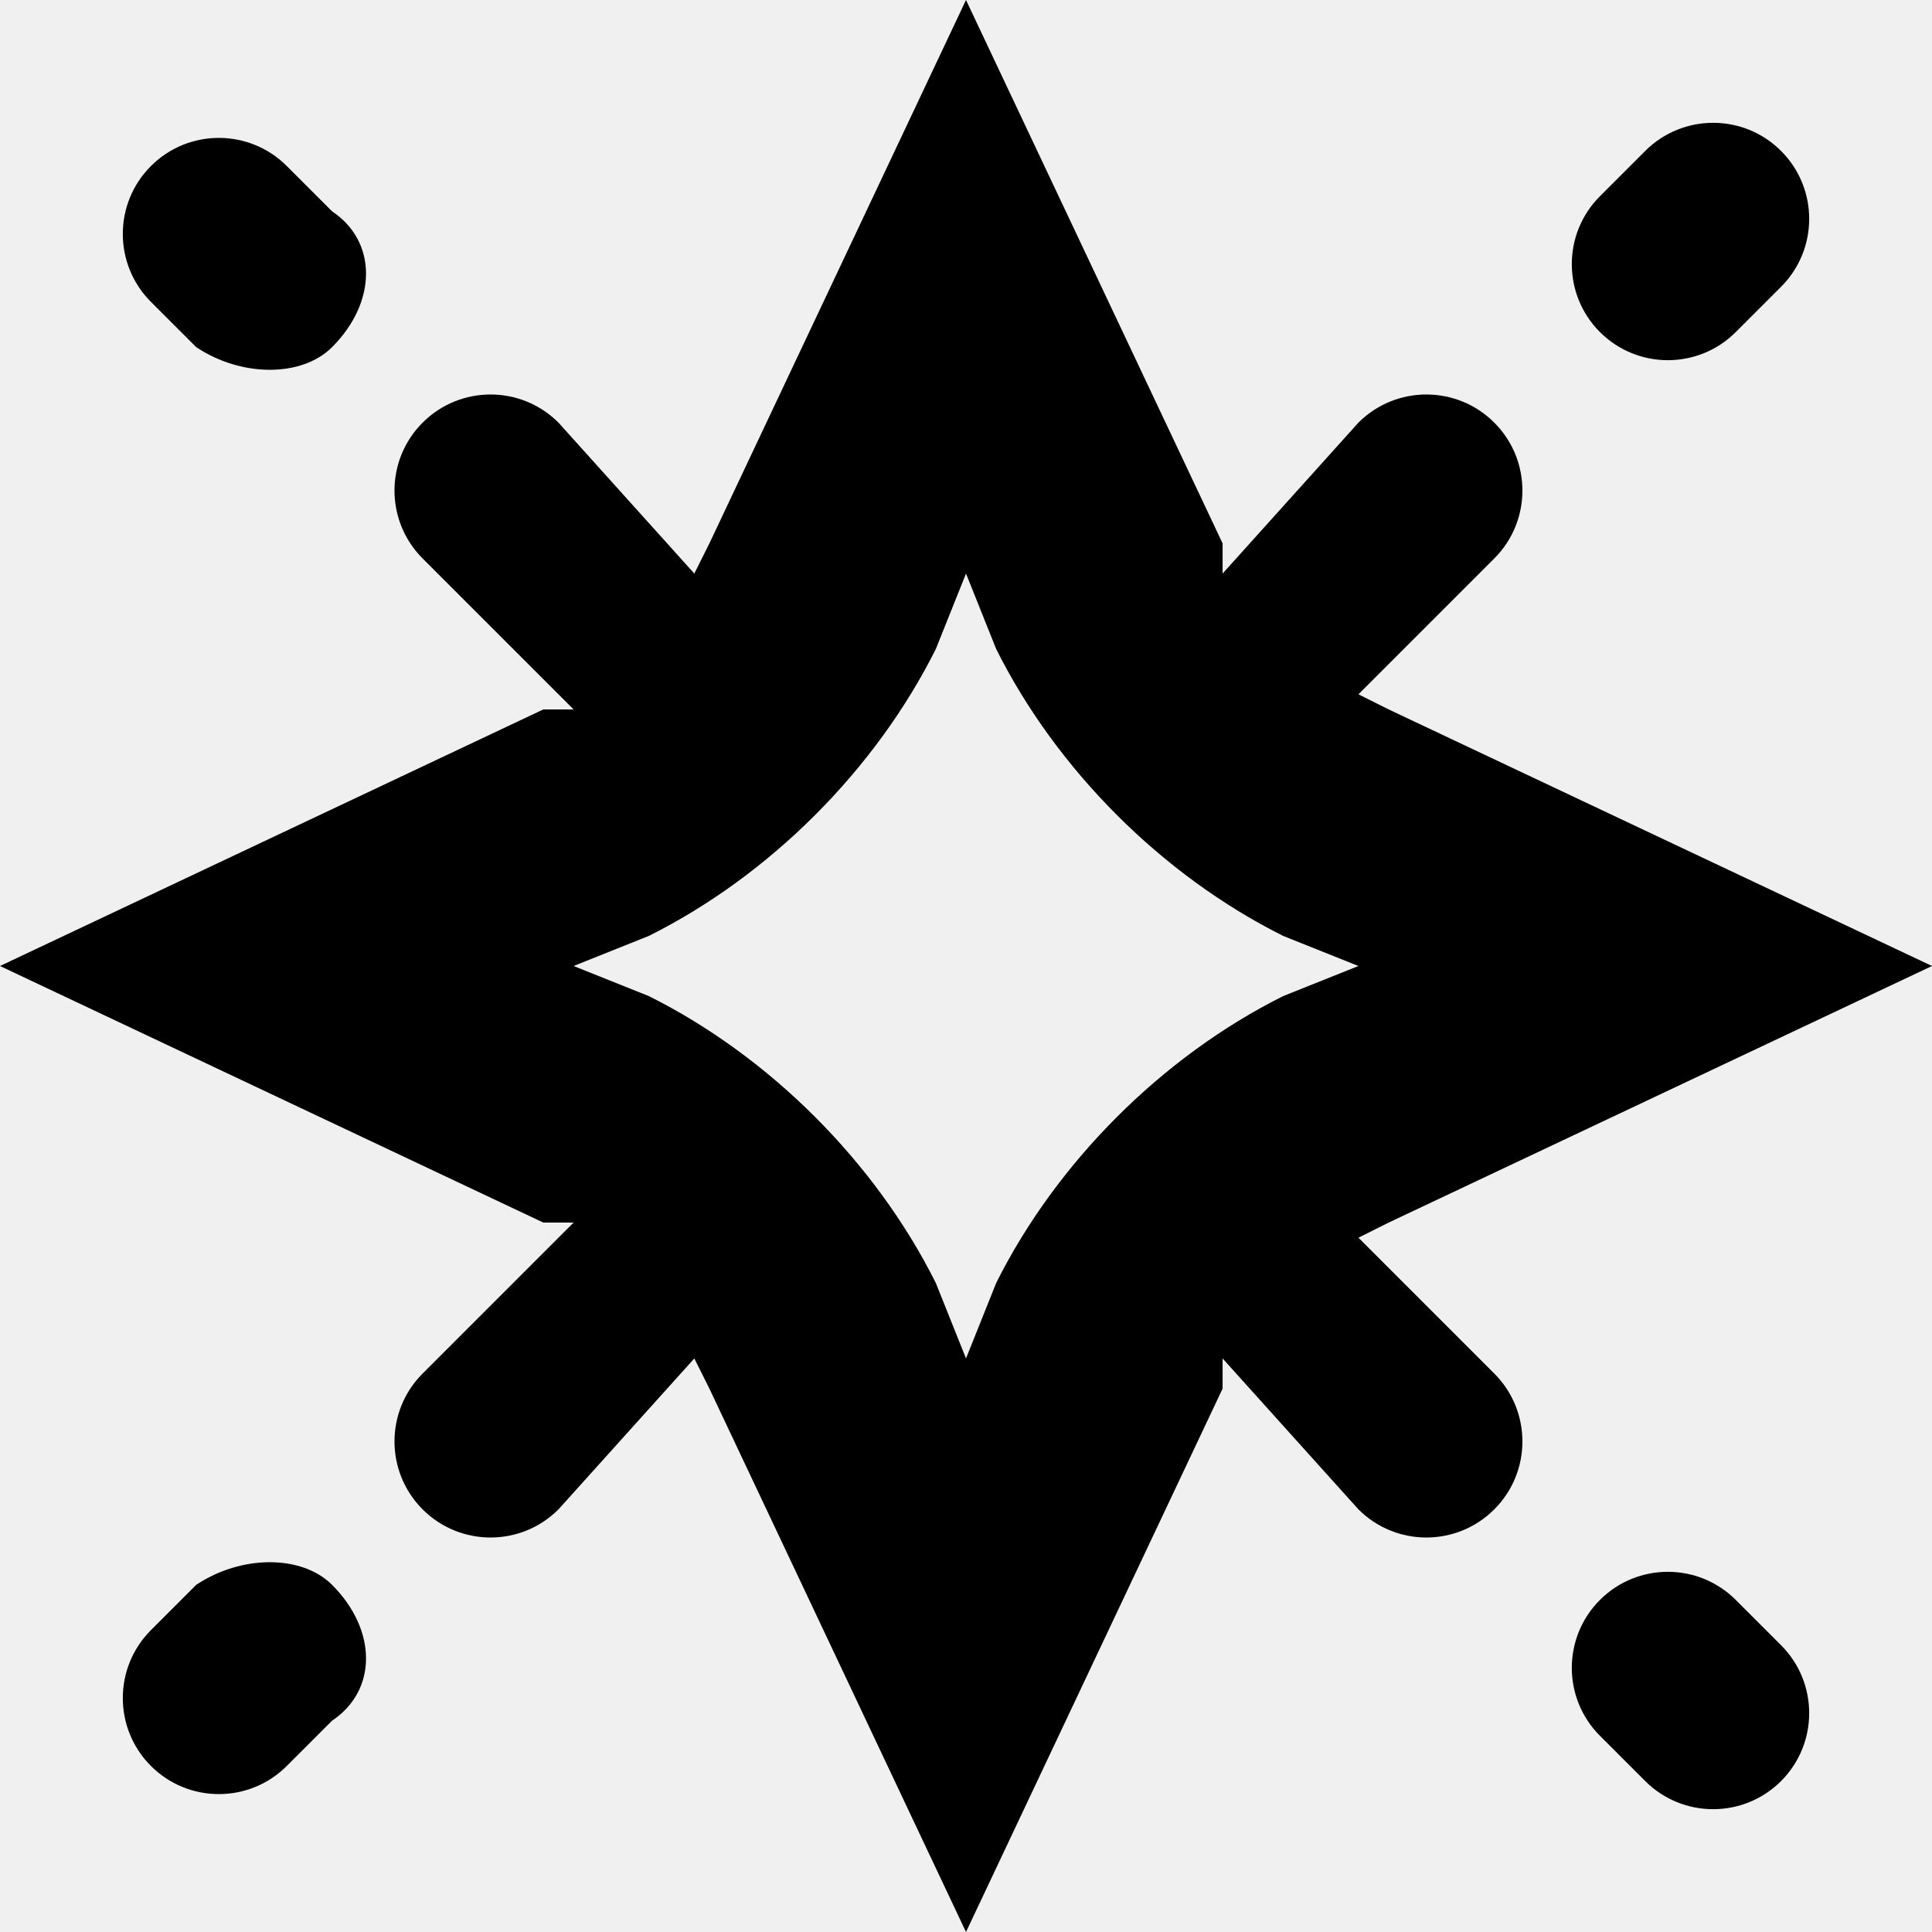
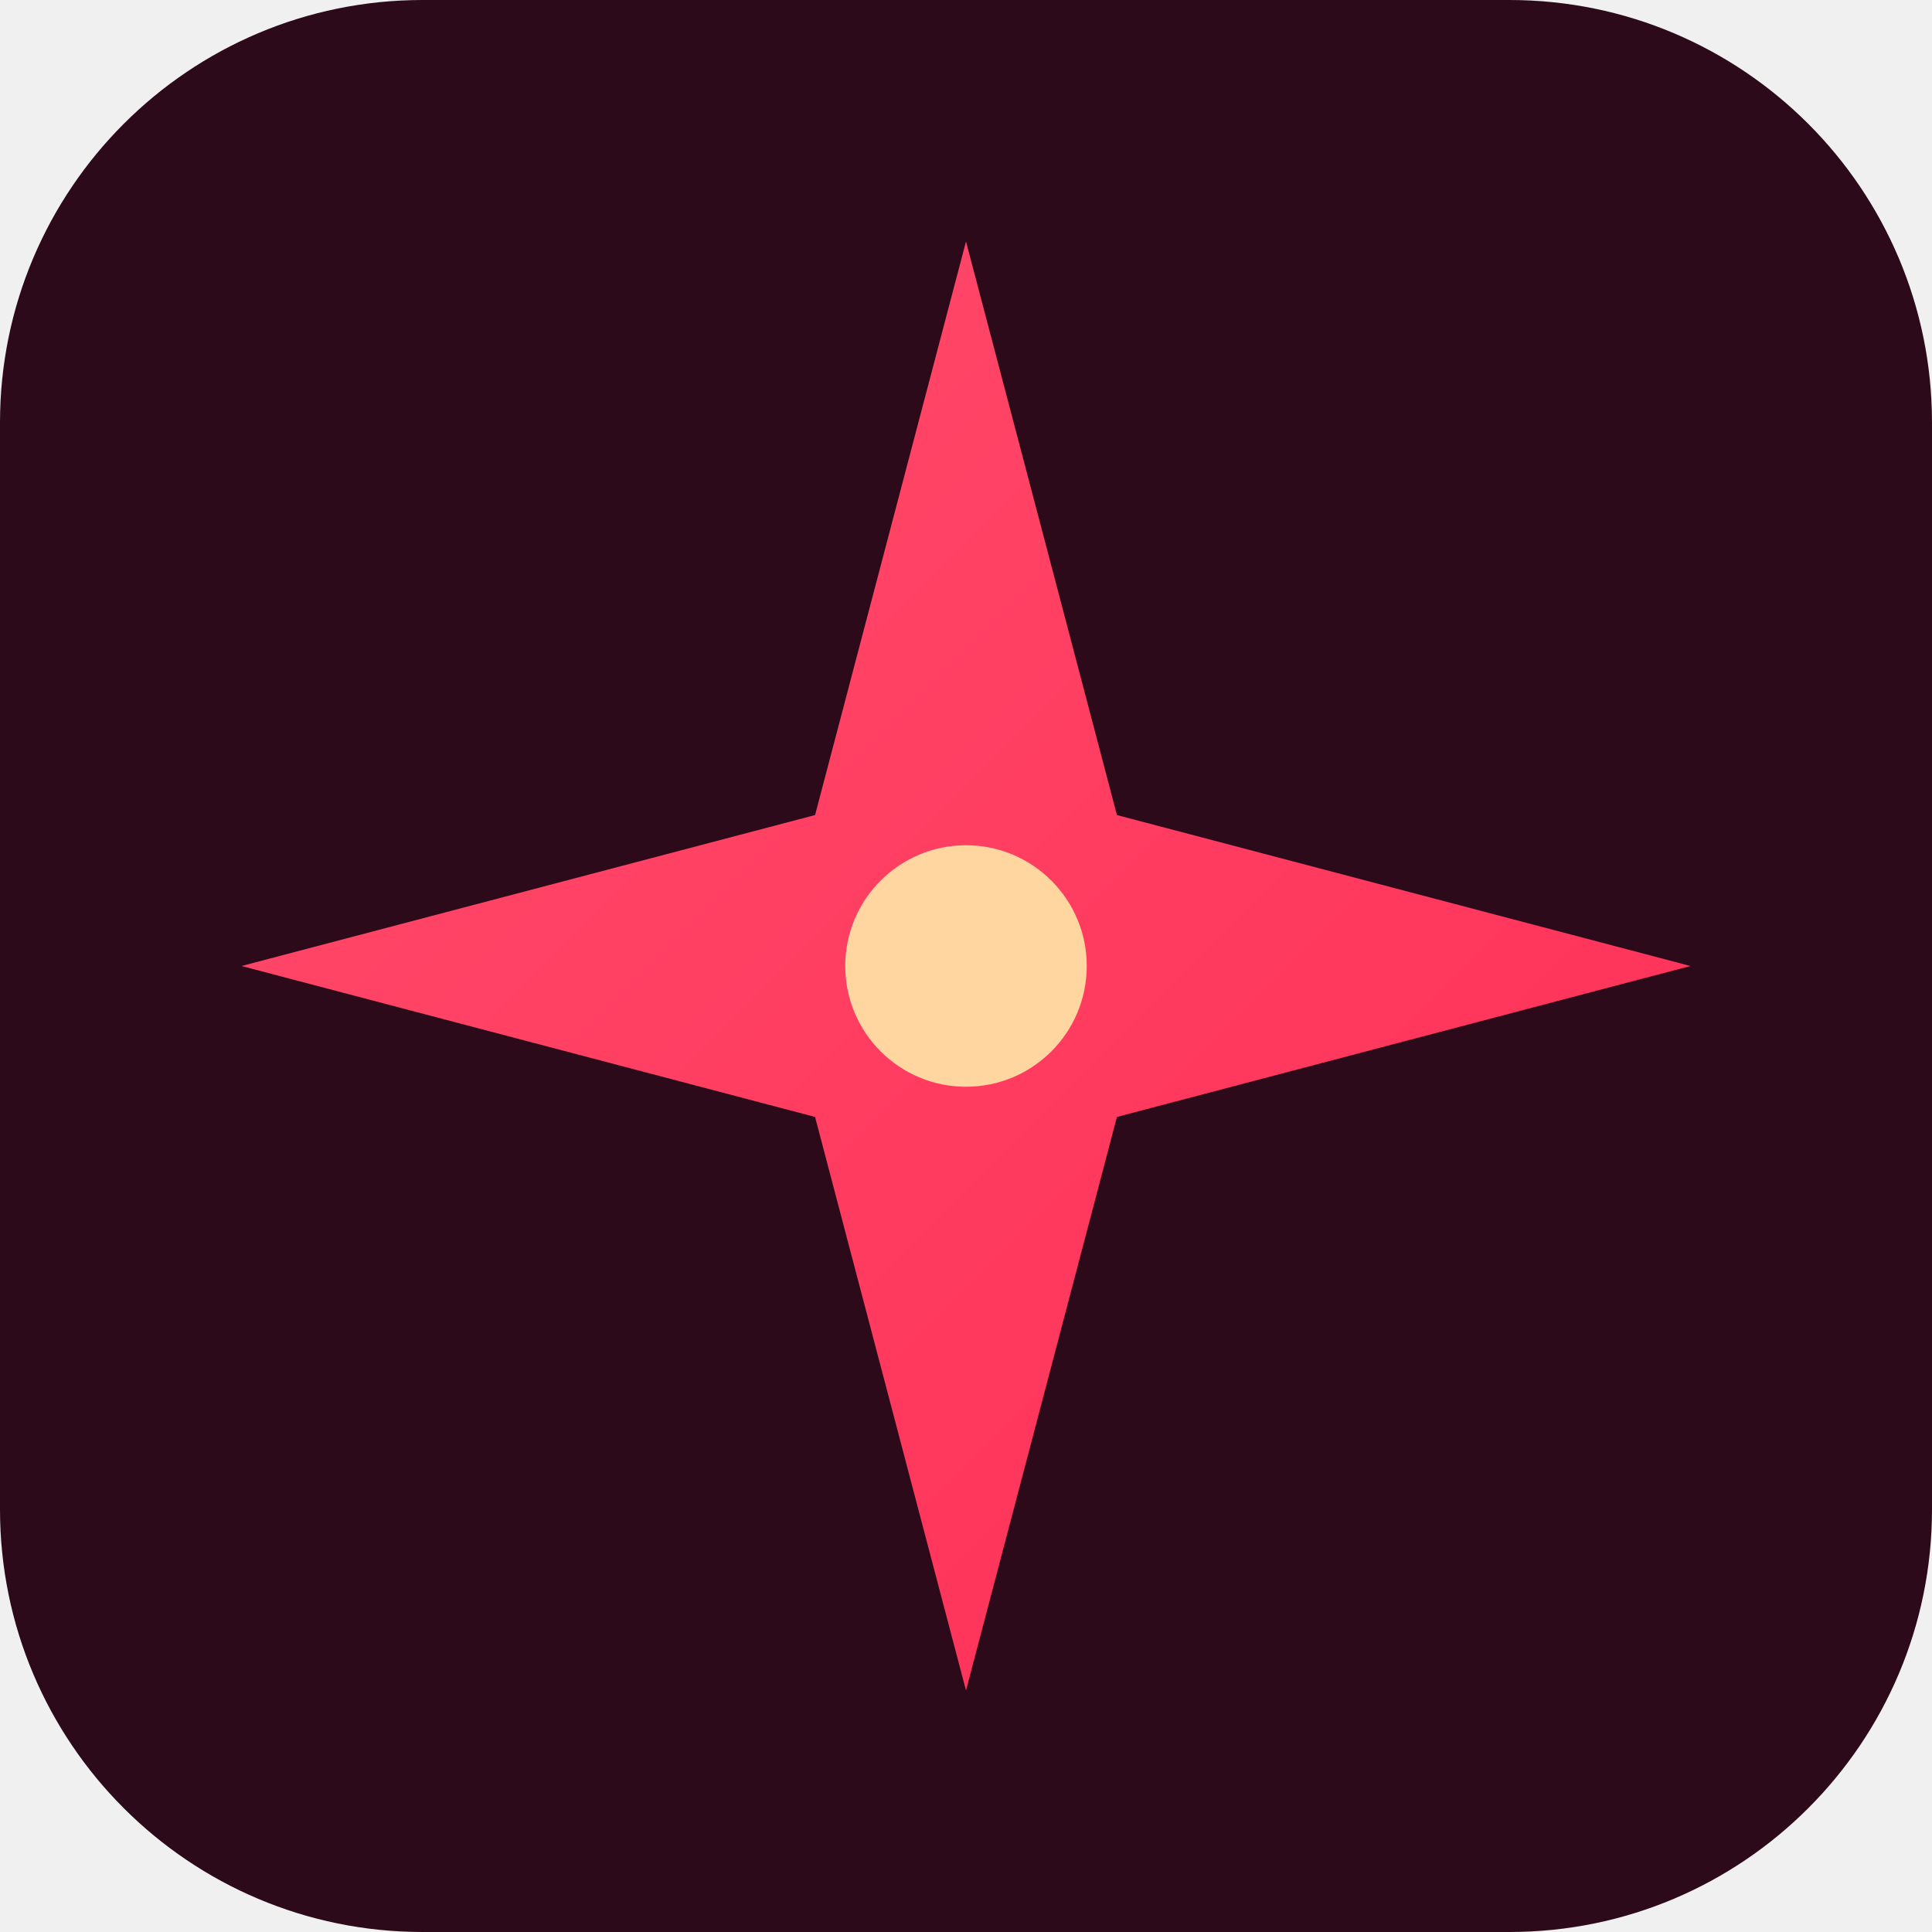
- <svg xmlns="http://www.w3.org/2000/svg" viewBox="0 0 128 128">
-   <path fill-rule="evenodd" d="M81 36 64 0 47 36l-1 2-9-10a6 6 0 0 0-9 9l10 10h-2L0 64l36 17h2L28 91a6 6 0 1 0 9 9l9-10 1 2 17 36 17-36v-2l9 10a6 6 0 1 0 9-9l-9-9 2-1 36-17-36-17-2-1 9-9a6 6 0 1 0-9-9l-9 10v-2Zm-17 2-2 5c-4 8-11 15-19 19l-5 2 5 2c8 4 15 11 19 19l2 5 2-5c4-8 11-15 19-19l5-2-5-2c-8-4-15-11-19-19l-2-5Z" clip-rule="evenodd" />
-   <path d="M118 19a6 6 0 0 0-9-9l-3 3a6 6 0 1 0 9 9l3-3Zm-96 4c-2 2-6 2-9 0l-3-3a6 6 0 1 1 9-9l3 3c3 2 3 6 0 9Zm0 82c-2-2-6-2-9 0l-3 3a6 6 0 1 0 9 9l3-3c3-2 3-6 0-9Zm96 4a6 6 0 0 1-9 9l-3-3a6 6 0 1 1 9-9l3 3Z" />
-   <style>path{fill:#000}@media (prefers-color-scheme:dark){path{fill:#fff}}</style>
+ <svg xmlns="http://www.w3.org/2000/svg" viewBox="0 0 64 64" role="img" aria-label="Rin">
+   <defs>
+     <linearGradient id="g" x1="0" y1="0" x2="1" y2="1">
+       <stop offset="0" stop-color="#ff4d6d" />
+       <stop offset="1" stop-color="#ff2d55" />
+     </linearGradient>
+   </defs>
+   <rect width="64" height="64" rx="14" fill="#2c0a19" />
+   <path d="M32 8 37 27 56 32 37 37 32 56 27 37 8 32 27 27Z" fill="url(#g)" />
+   <circle cx="32" cy="32" r="4" fill="#ffd6a0" />
</svg>
